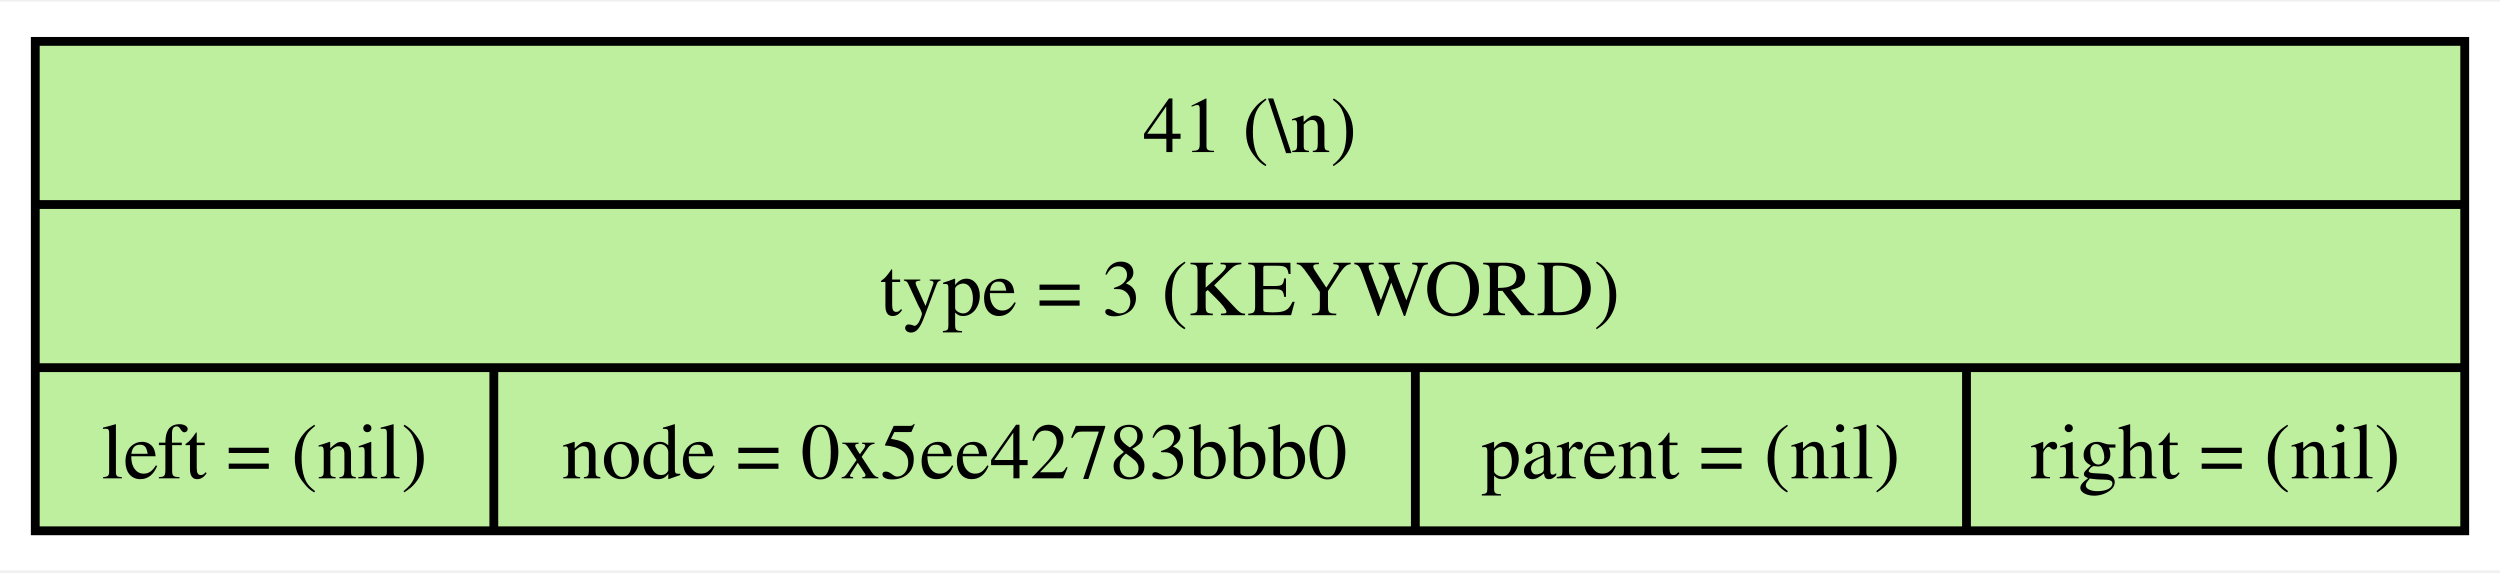
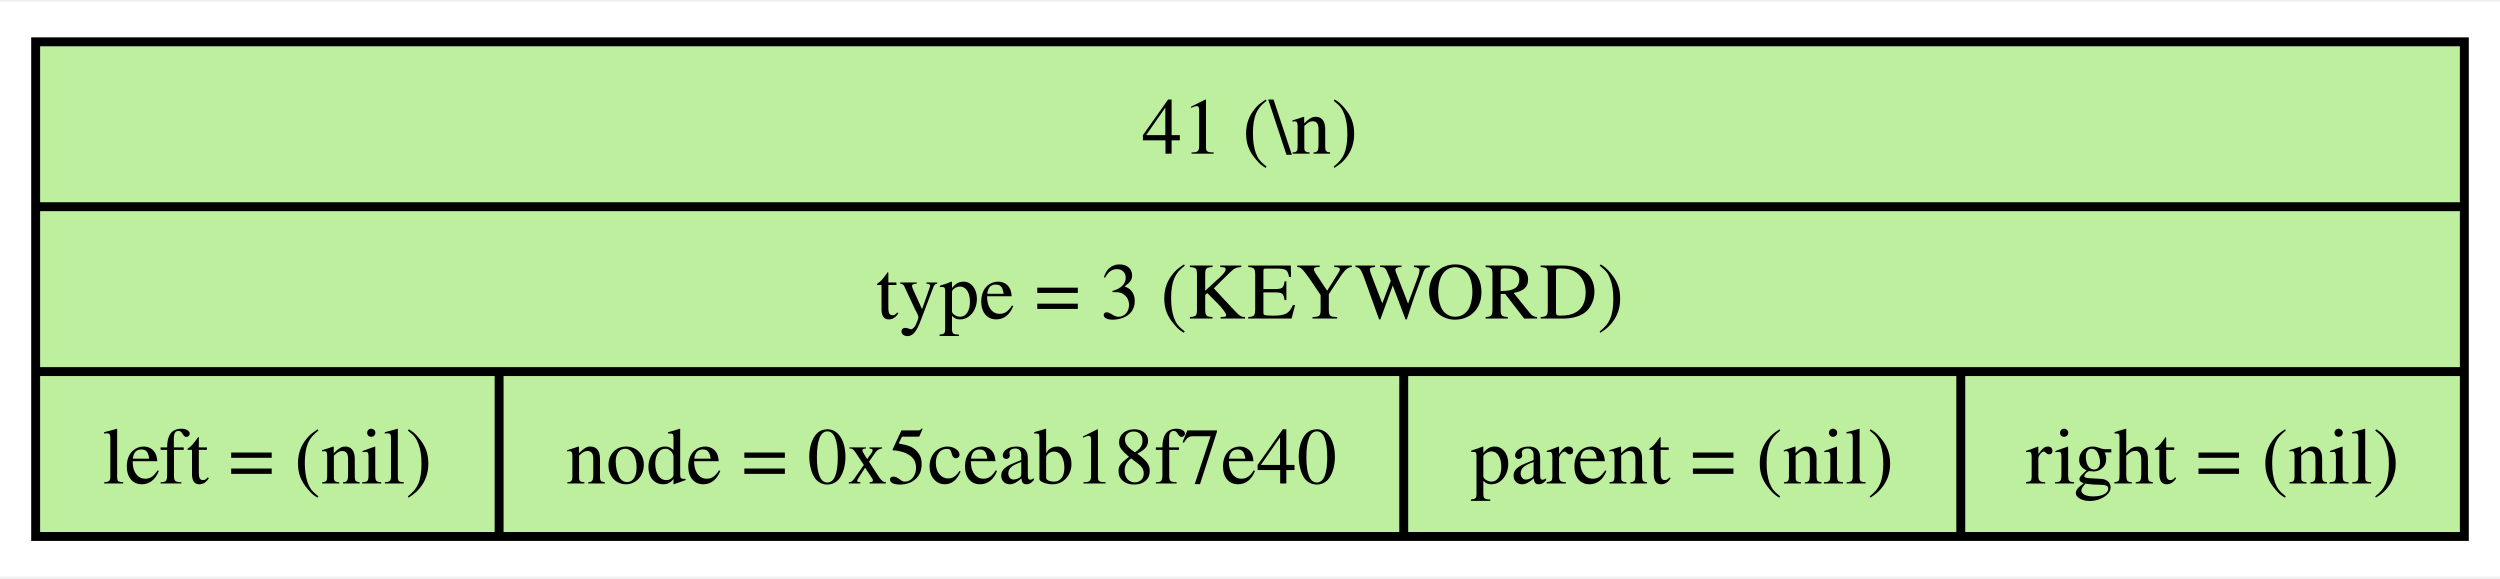
- <svg xmlns="http://www.w3.org/2000/svg" width="284pt" height="65pt" viewBox="0.00 0.00 283.50 64.50">
+ <svg xmlns="http://www.w3.org/2000/svg" width="281pt" height="65pt" viewBox="0.00 0.00 280.50 64.50">
  <g id="graph0" class="graph" transform="scale(1 1) rotate(0) translate(4 60.5)">
-     <polygon fill="white" stroke="none" points="-4,4 -4,-60.5 279.5,-60.5 279.5,4 -4,4" />
+     <polygon fill="white" stroke="none" points="-4,4 -4,-60.5 276.5,-60.5 276.5,4 -4,4" />
    <g id="node1" class="node">
-       <polygon fill="#bdef9e" stroke="black" points="0,-0.5 0,-56 275.5,-56 275.5,-0.5 0,-0.5" />
-       <text text-anchor="middle" x="137.75" y="-43.45" font-family="Times,serif" font-size="9.00">41 (\n)</text>
-       <polyline fill="none" stroke="black" points="0,-37.5 275.5,-37.5" />
-       <text text-anchor="middle" x="137.75" y="-24.95" font-family="Times,serif" font-size="9.00">type = 3 (KEYWORD)</text>
-       <polyline fill="none" stroke="black" points="0,-19 275.5,-19" />
+       <polygon fill="#bdef9e" stroke="black" points="0,-0.5 0,-56 272.5,-56 272.5,-0.5 0,-0.5" />
+       <text text-anchor="middle" x="136.25" y="-43.45" font-family="Times,serif" font-size="9.00">41 (\n)</text>
+       <polyline fill="none" stroke="black" points="0,-37.5 272.5,-37.5" />
+       <text text-anchor="middle" x="136.25" y="-24.95" font-family="Times,serif" font-size="9.00">type = 3 (KEYWORD)</text>
+       <polyline fill="none" stroke="black" points="0,-19 272.5,-19" />
      <text text-anchor="middle" x="26" y="-6.45" font-family="Times,serif" font-size="9.00">left = (nil)</text>
      <polyline fill="none" stroke="black" points="52,-0.5 52,-19" />
-       <text text-anchor="middle" x="104.25" y="-6.45" font-family="Times,serif" font-size="9.00">node = 0x5ee42783bbb0</text>
-       <polyline fill="none" stroke="black" points="156.5,-0.5 156.5,-19" />
-       <text text-anchor="middle" x="187.75" y="-6.45" font-family="Times,serif" font-size="9.00">parent = (nil)</text>
-       <polyline fill="none" stroke="black" points="219,-0.5 219,-19" />
-       <text text-anchor="middle" x="247.25" y="-6.45" font-family="Times,serif" font-size="9.00">right = (nil)</text>
+       <text text-anchor="middle" x="102.75" y="-6.45" font-family="Times,serif" font-size="9.00">node = 0x5ceab18f7e40</text>
+       <polyline fill="none" stroke="black" points="153.5,-0.5 153.5,-19" />
+       <text text-anchor="middle" x="184.75" y="-6.45" font-family="Times,serif" font-size="9.00">parent = (nil)</text>
+       <polyline fill="none" stroke="black" points="216,-0.5 216,-19" />
+       <text text-anchor="middle" x="244.25" y="-6.45" font-family="Times,serif" font-size="9.00">right = (nil)</text>
    </g>
  </g>
</svg>
